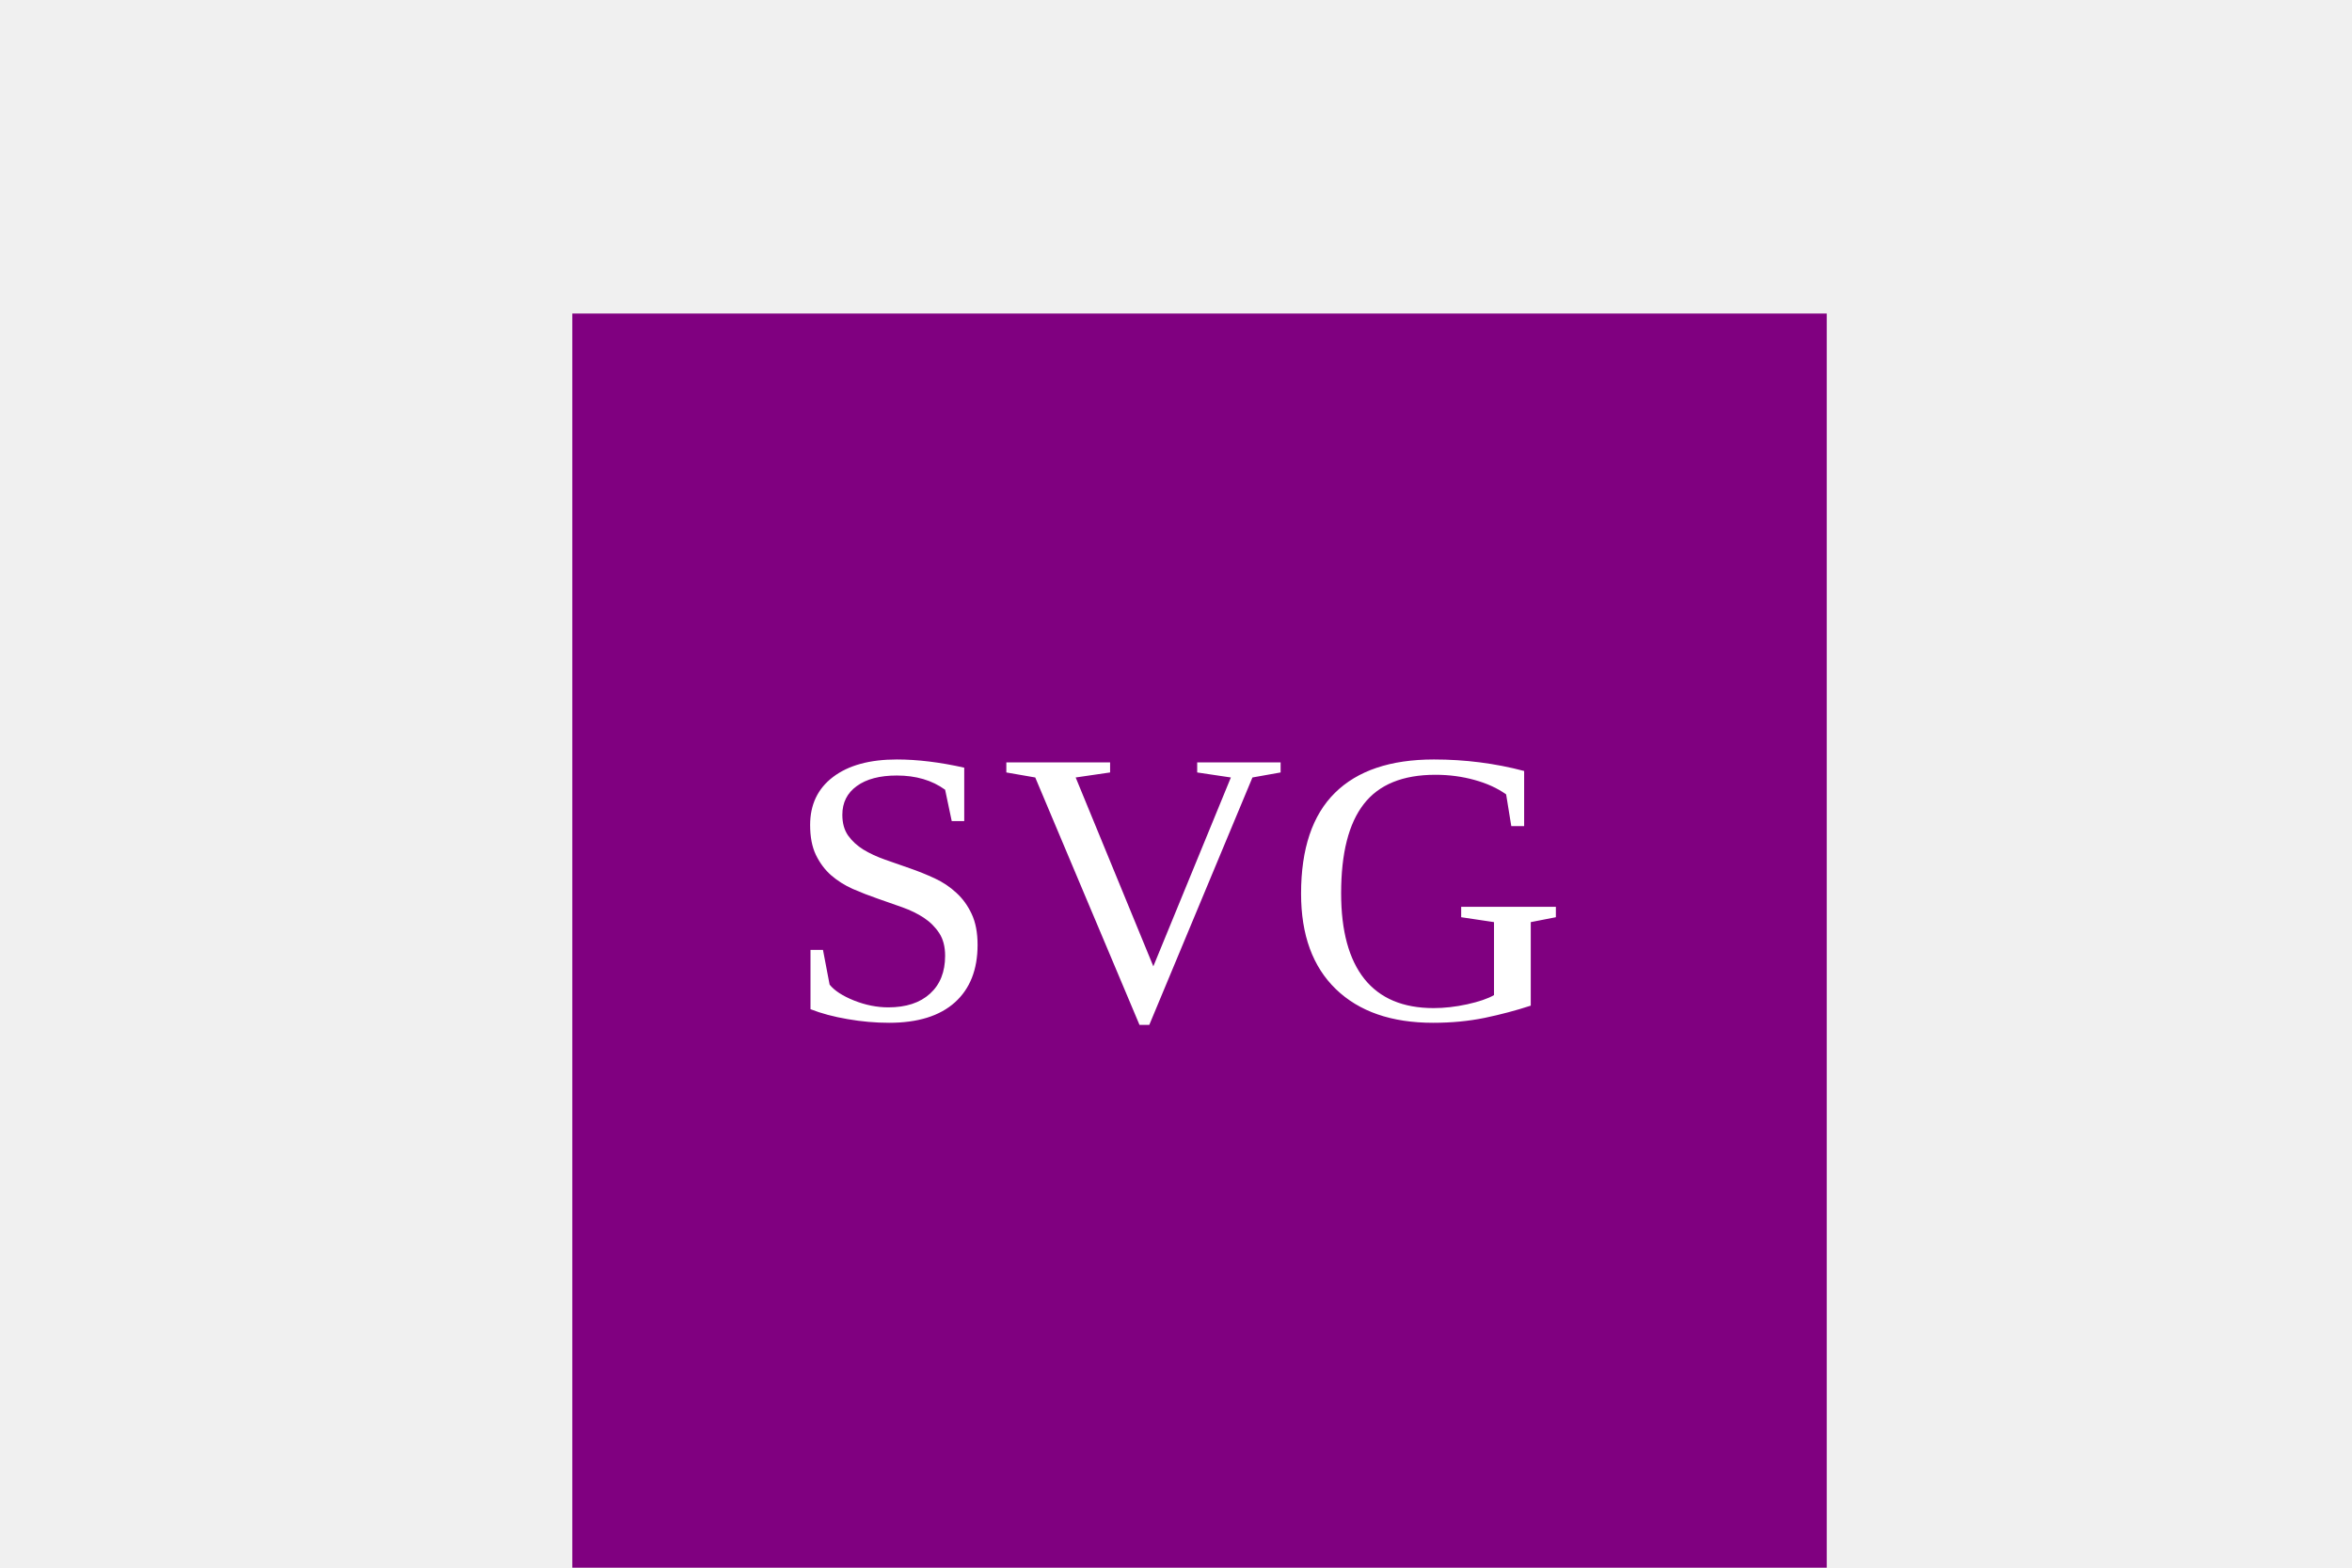
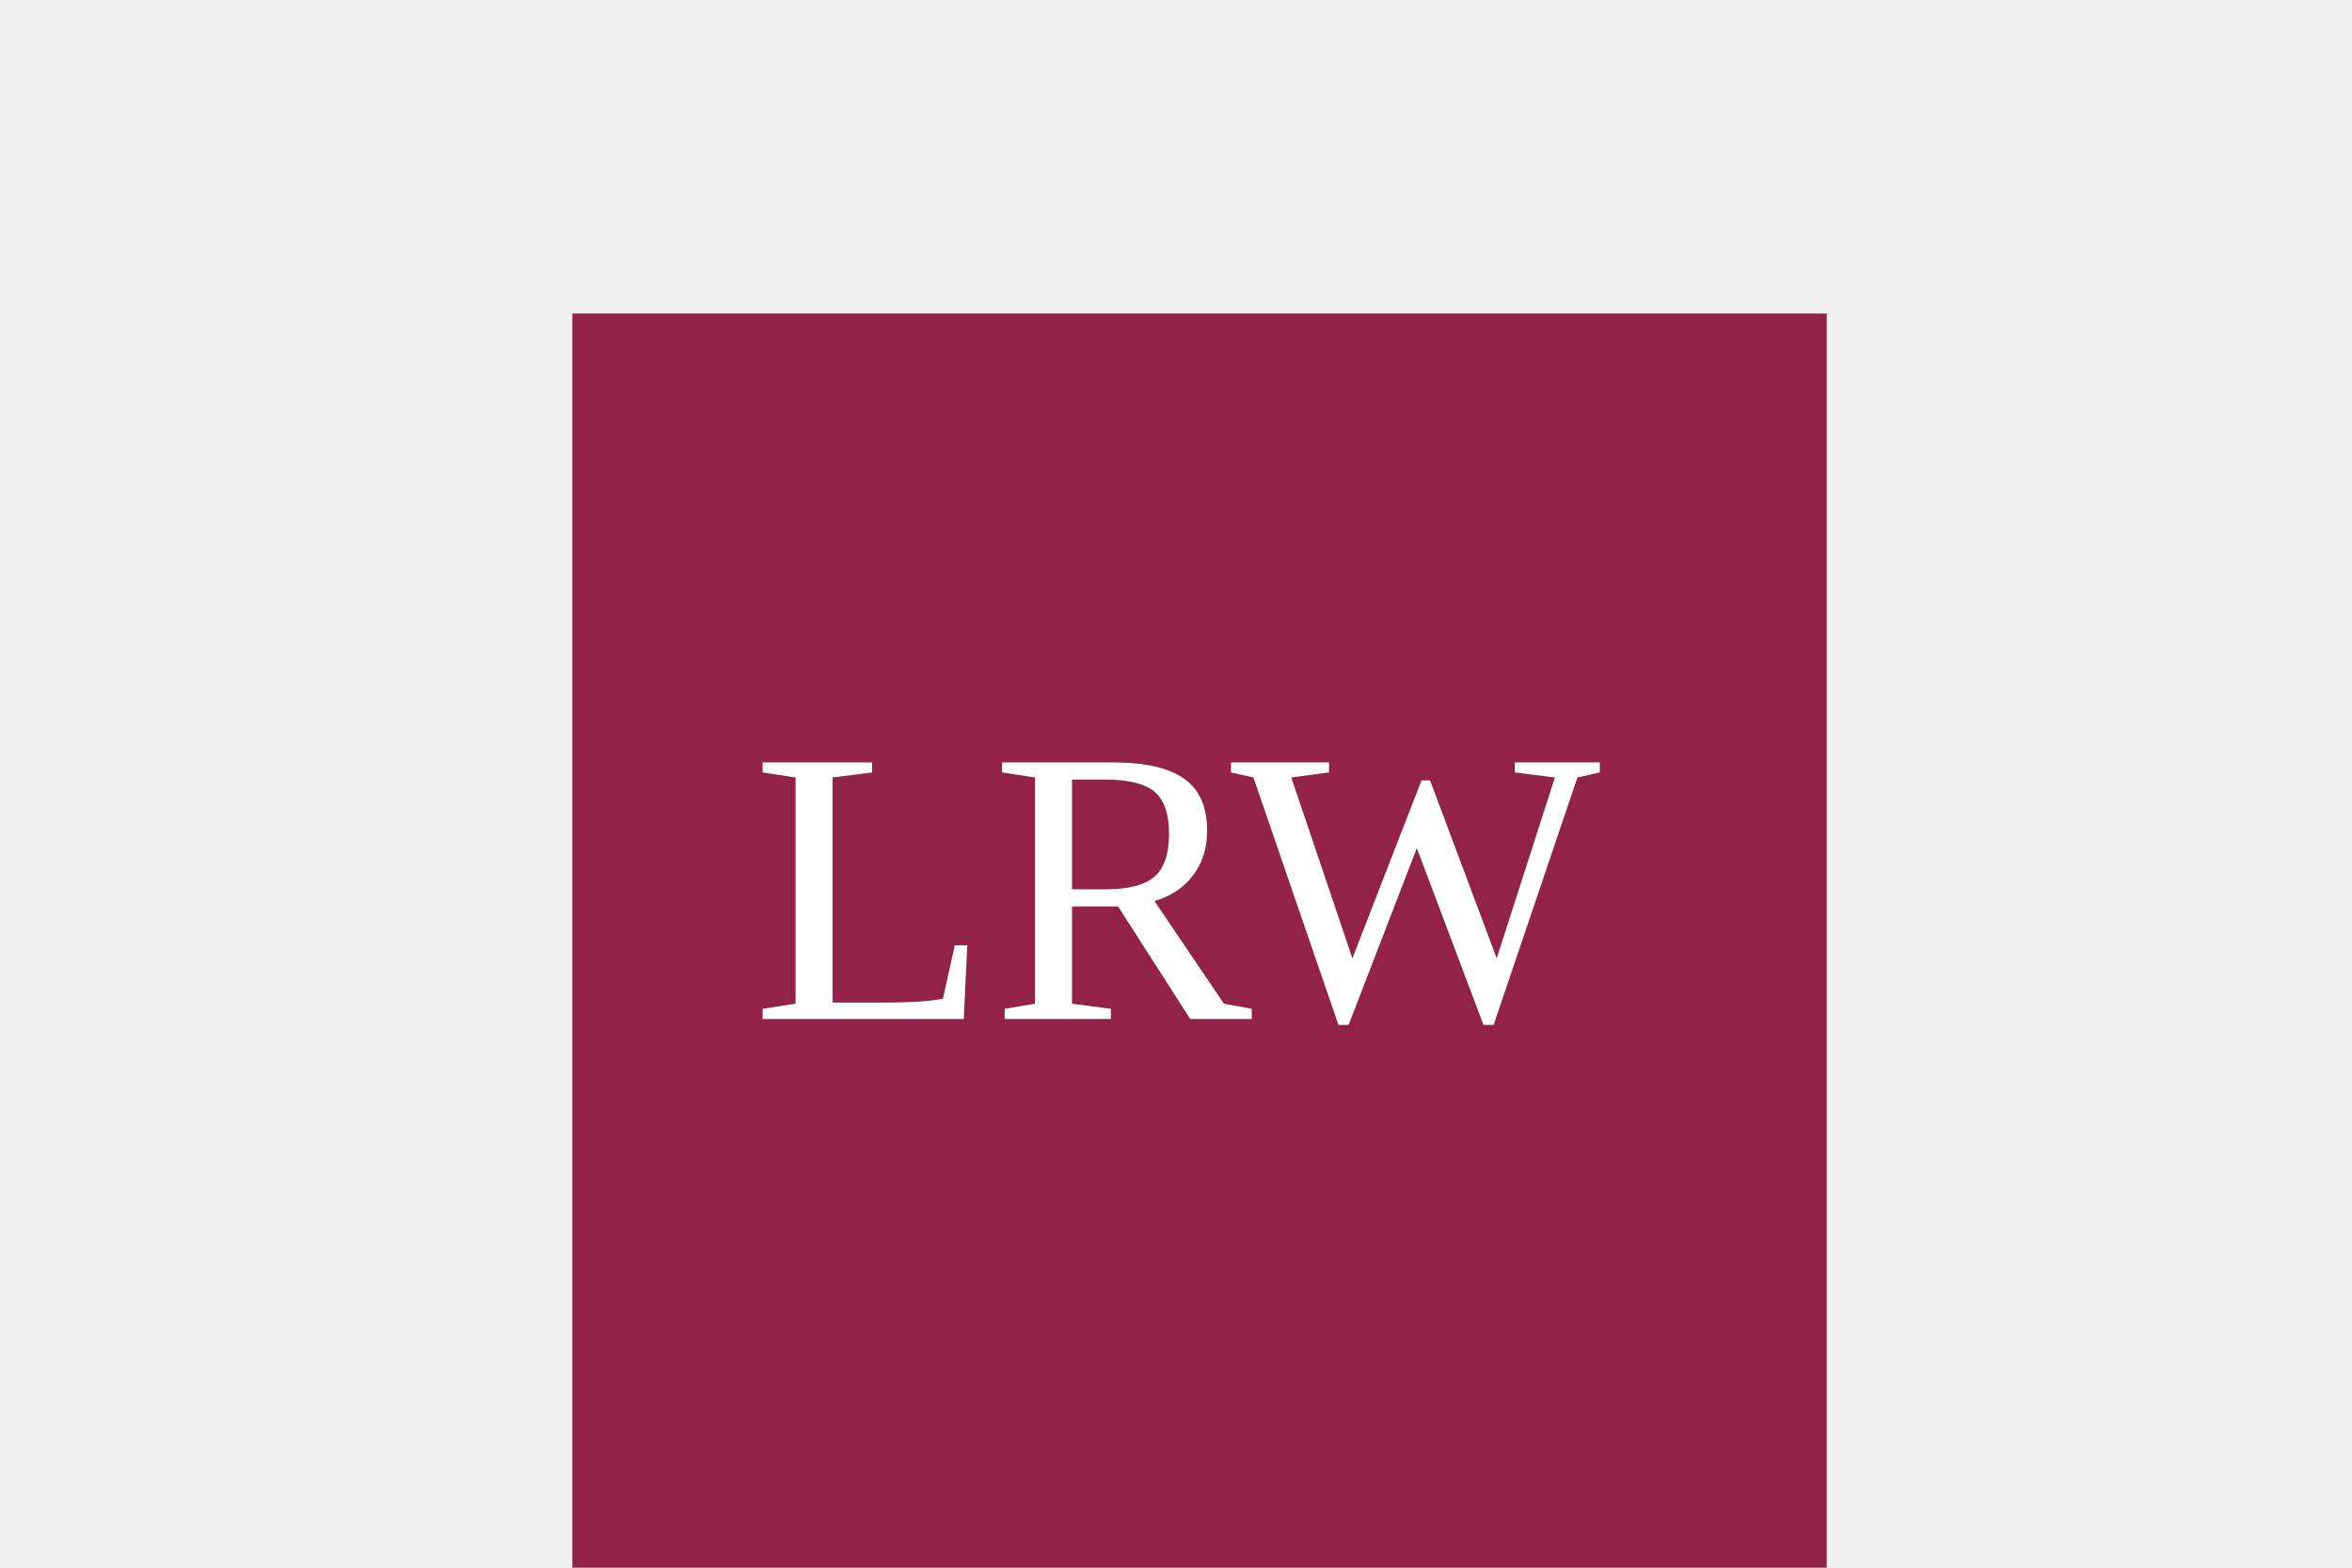
<svg xmlns="http://www.w3.org/2000/svg" version="1.1" width="300" height="200">
-   <g>Square<rect x="73" y="40" width="160" height="160" fill="purple" />
-     <text x="150" y="130" text-anchor="middle" font-size="50" fill="white">SVG</text>
+   <g>Square<rect x="73" y="40" width="160" height="160" fill="#922247" />
+     <text x="150" y="130" text-anchor="middle" font-size="50" fill="white">LRW</text>
  </g>
</svg>
